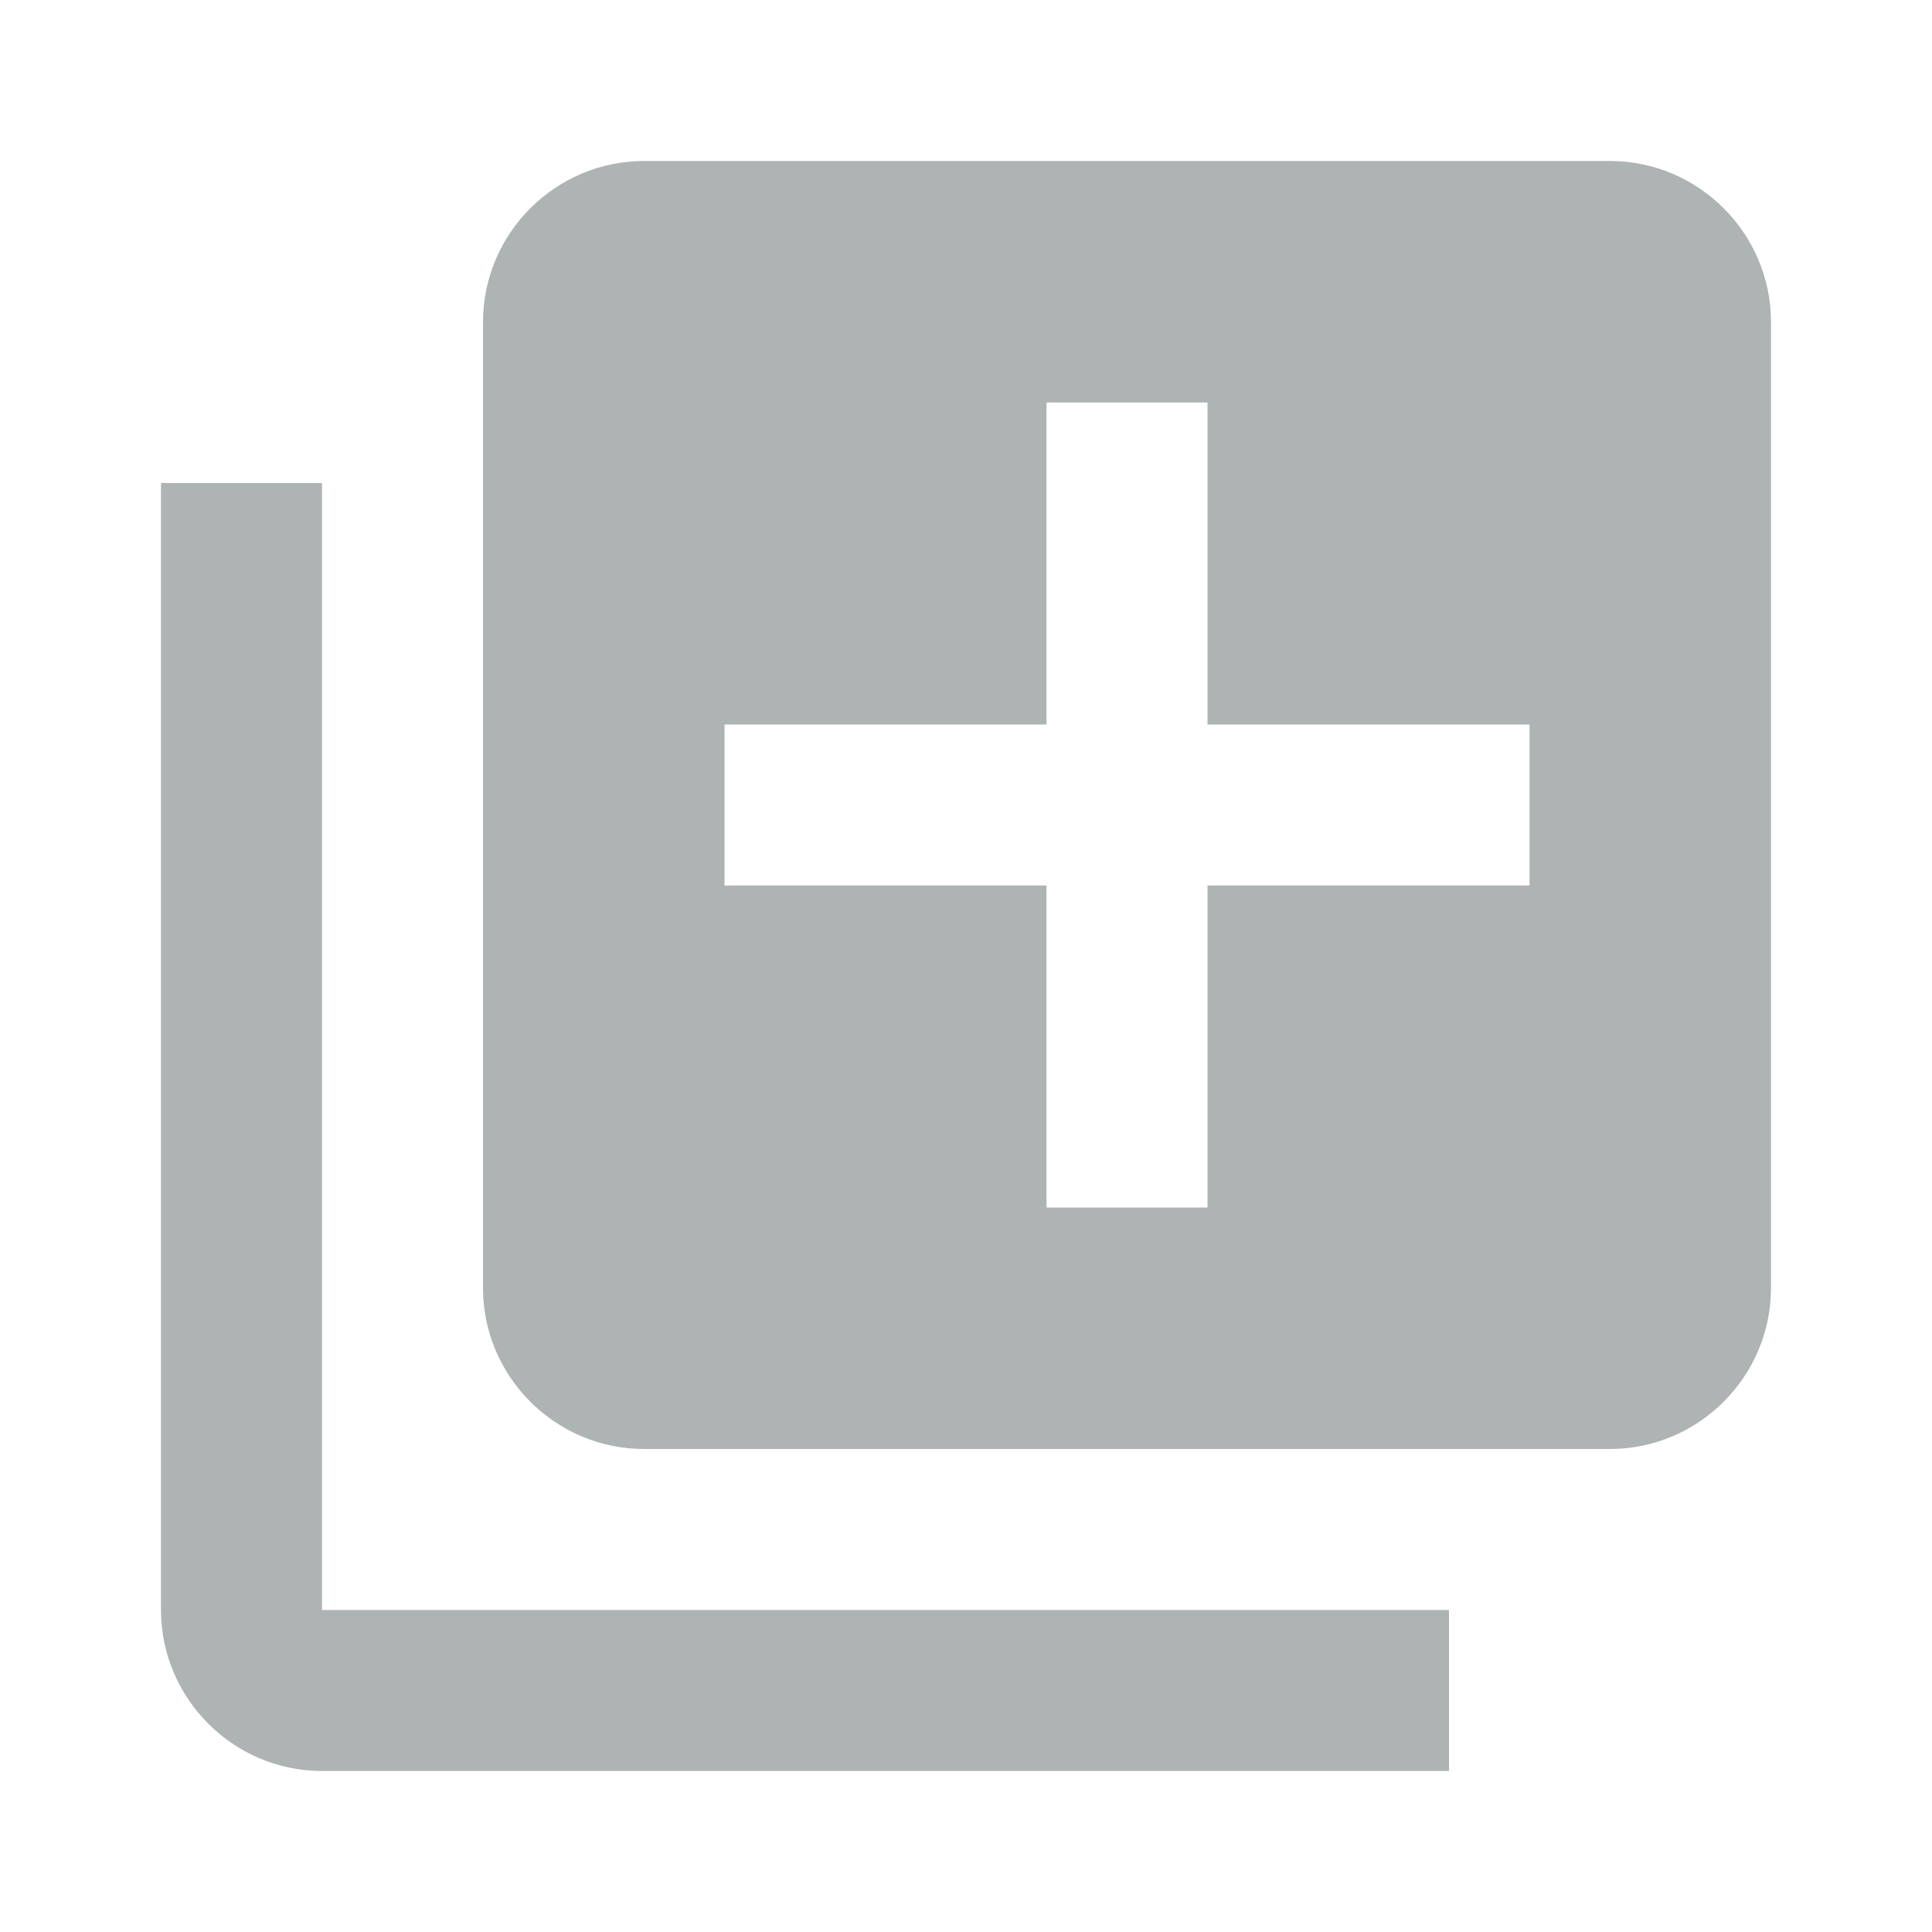
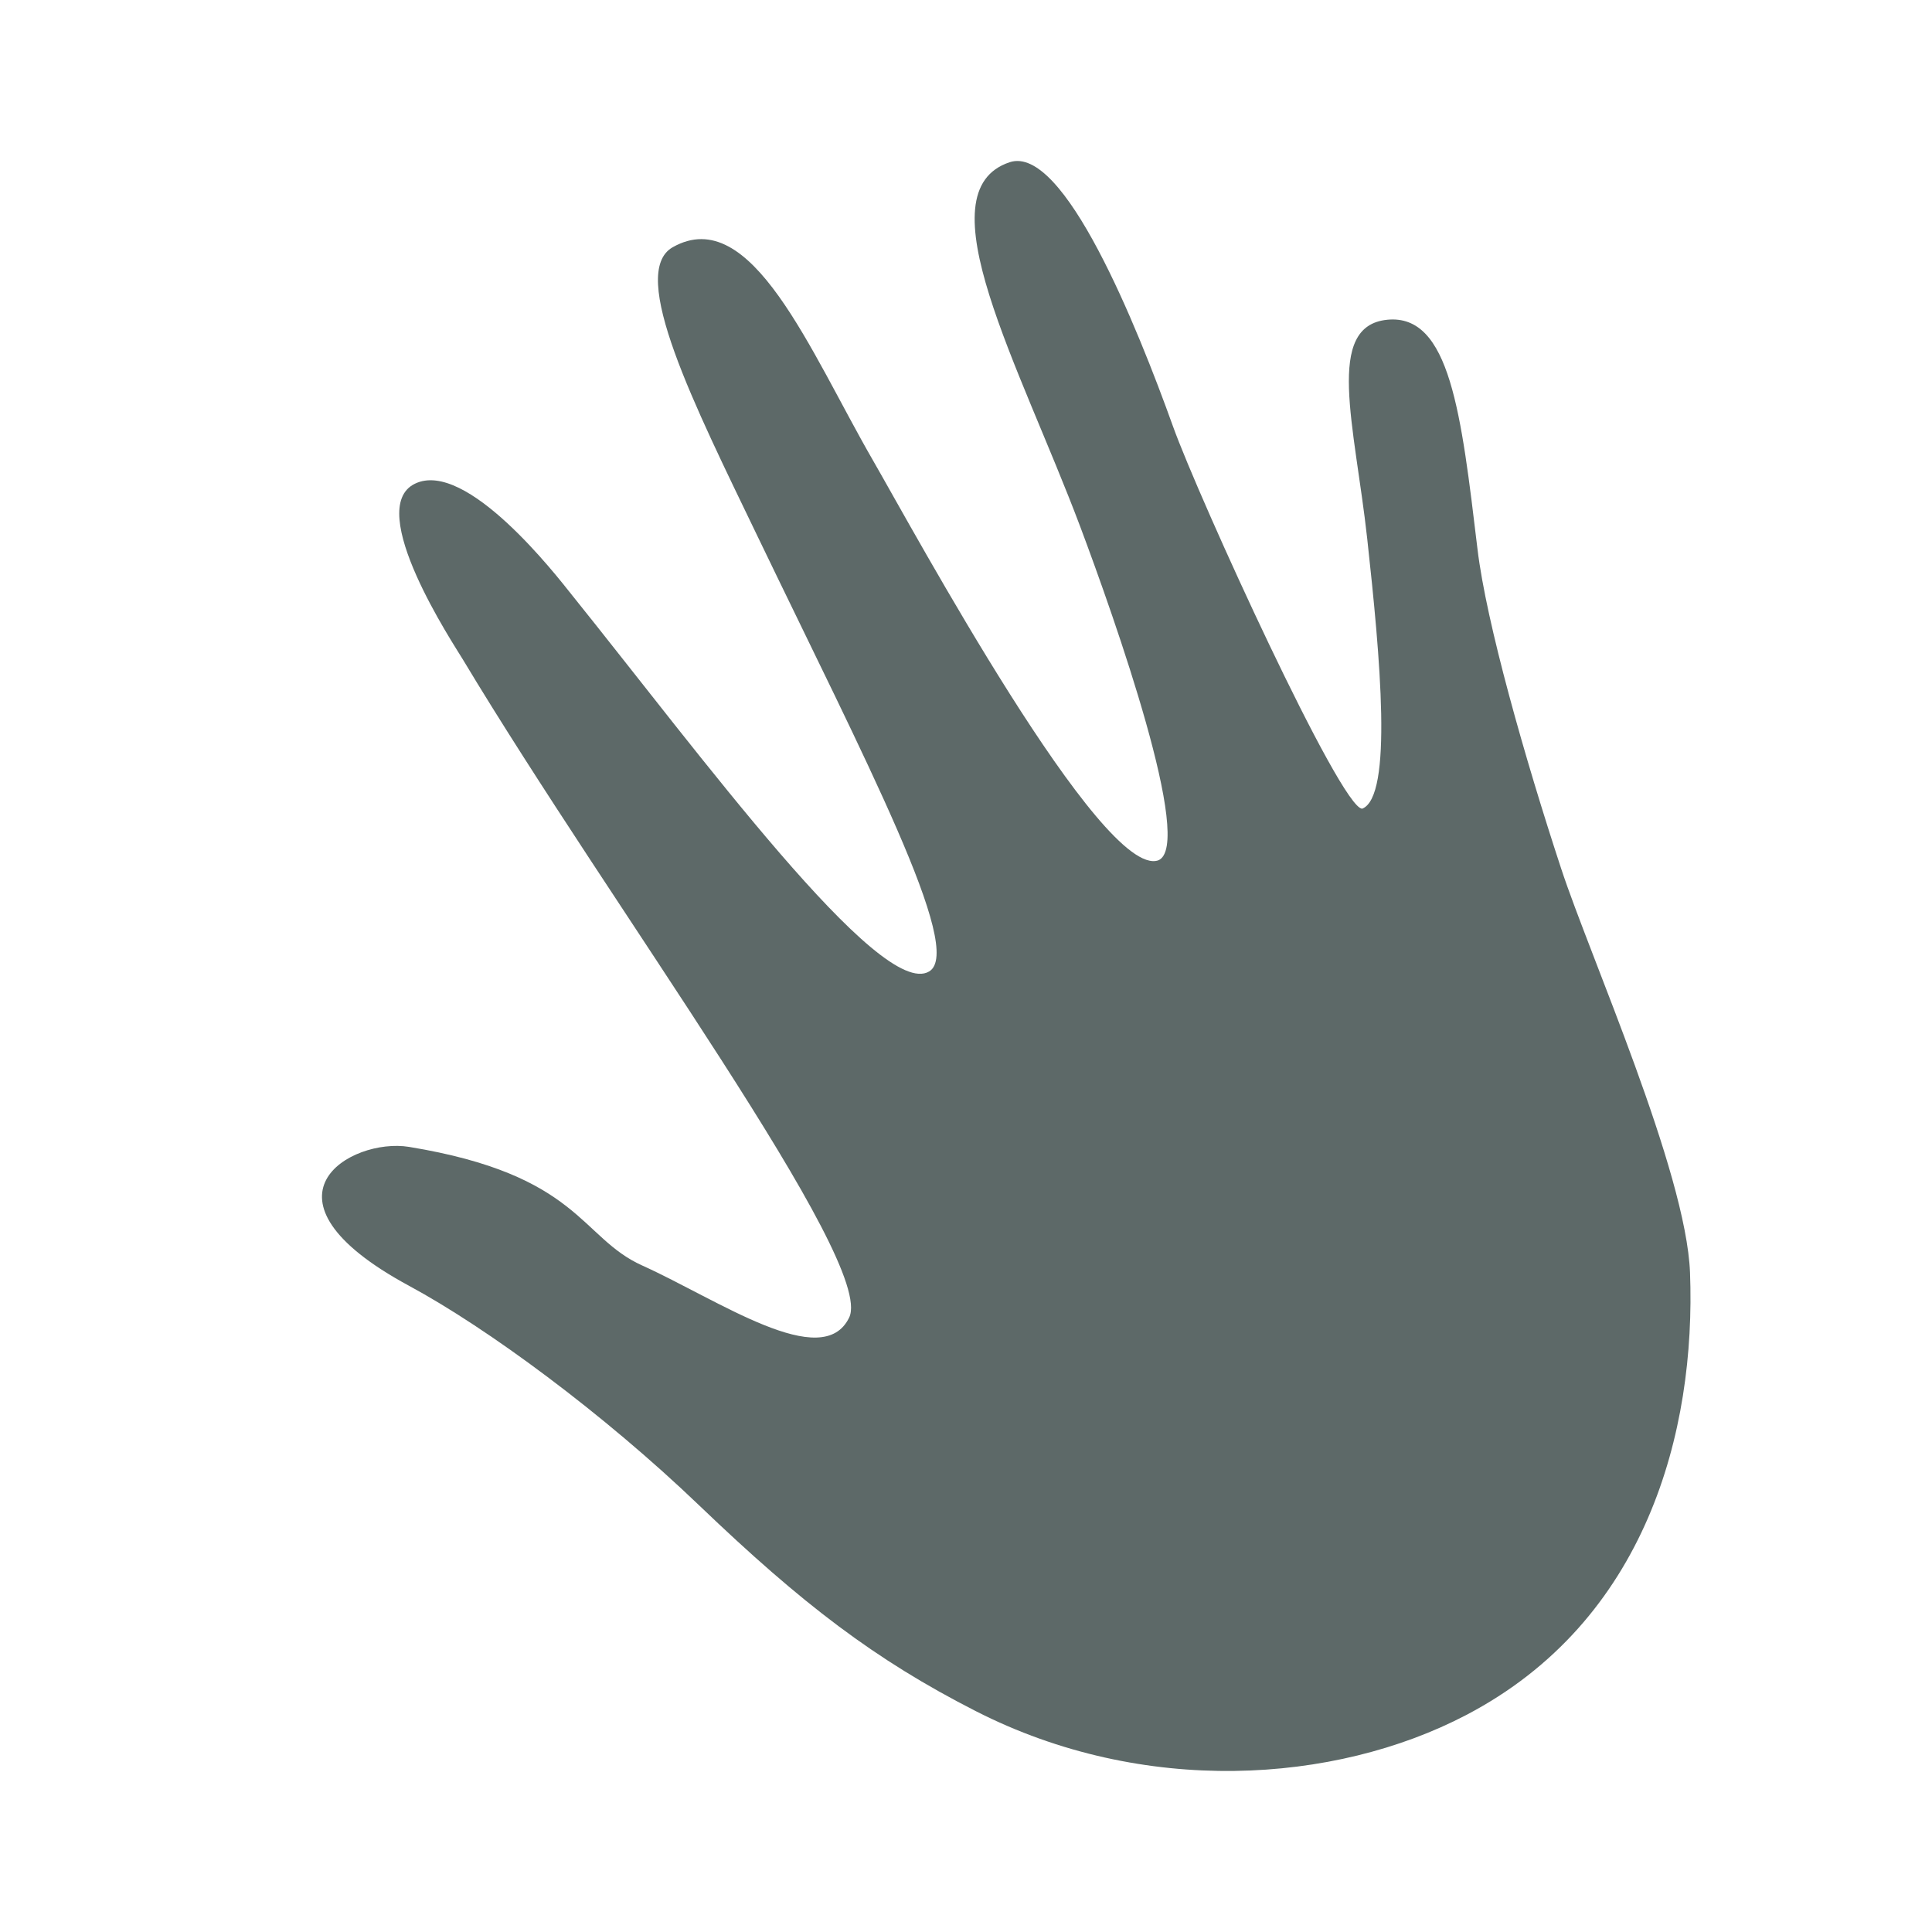
<svg xmlns="http://www.w3.org/2000/svg" width="24" height="24" viewBox="0 0 24 24" fill="none">
-   <path opacity="0.4" d="M4 6H2V20C2 21.1 2.9 22 4 22H18V20H4V6ZM20 2H8C6.9 2 6 2.9 6 4V16C6 17.1 6.9 18 8 18H20C21.1 18 22 17.1 22 16V4C22 2.9 21.1 2 20 2ZM19 11H15V15H13V11H9V9H13V5H15V9H19V11Z" fill="#344442" />
+   <path opacity="0.8" fill-rule="evenodd" clip-rule="evenodd" d="M12.121 21.256C10.87 20.618 9.968 19.929 8.687 18.702C7.495 17.559 6.056 16.499 5.082 15.973C3.059 14.88 4.359 14.129 5.081 14.247C7.203 14.595 7.204 15.372 7.977 15.72C8.925 16.148 10.219 17.054 10.549 16.366C10.879 15.678 7.588 11.254 5.751 8.194C5.639 8.007 4.517 6.319 5.154 6.009C5.791 5.699 6.917 7.156 7.095 7.379C8.688 9.36 10.937 12.427 11.542 12.068C11.989 11.803 10.748 9.44 9.41 6.661C8.63 5.041 7.795 3.389 8.357 3.071C9.334 2.518 10.063 4.365 10.845 5.72C11.353 6.601 13.69 10.921 14.387 10.688C14.844 10.509 13.848 7.685 13.42 6.545C12.669 4.548 11.45 2.377 12.543 2.015C13.216 1.793 14.125 4.053 14.573 5.301C14.893 6.19 16.655 10.05 16.922 10.046C17.305 9.894 17.146 8.167 16.984 6.691C16.828 5.277 16.453 4.049 17.233 3.972C18.014 3.895 18.152 5.142 18.354 6.821C18.463 7.736 18.947 9.433 19.393 10.789C19.749 11.874 20.946 14.553 20.994 15.809C21.069 17.787 20.45 20.137 18.211 21.306C16.58 22.158 14.204 22.319 12.121 21.256Z" fill="#344442" />
</svg>
